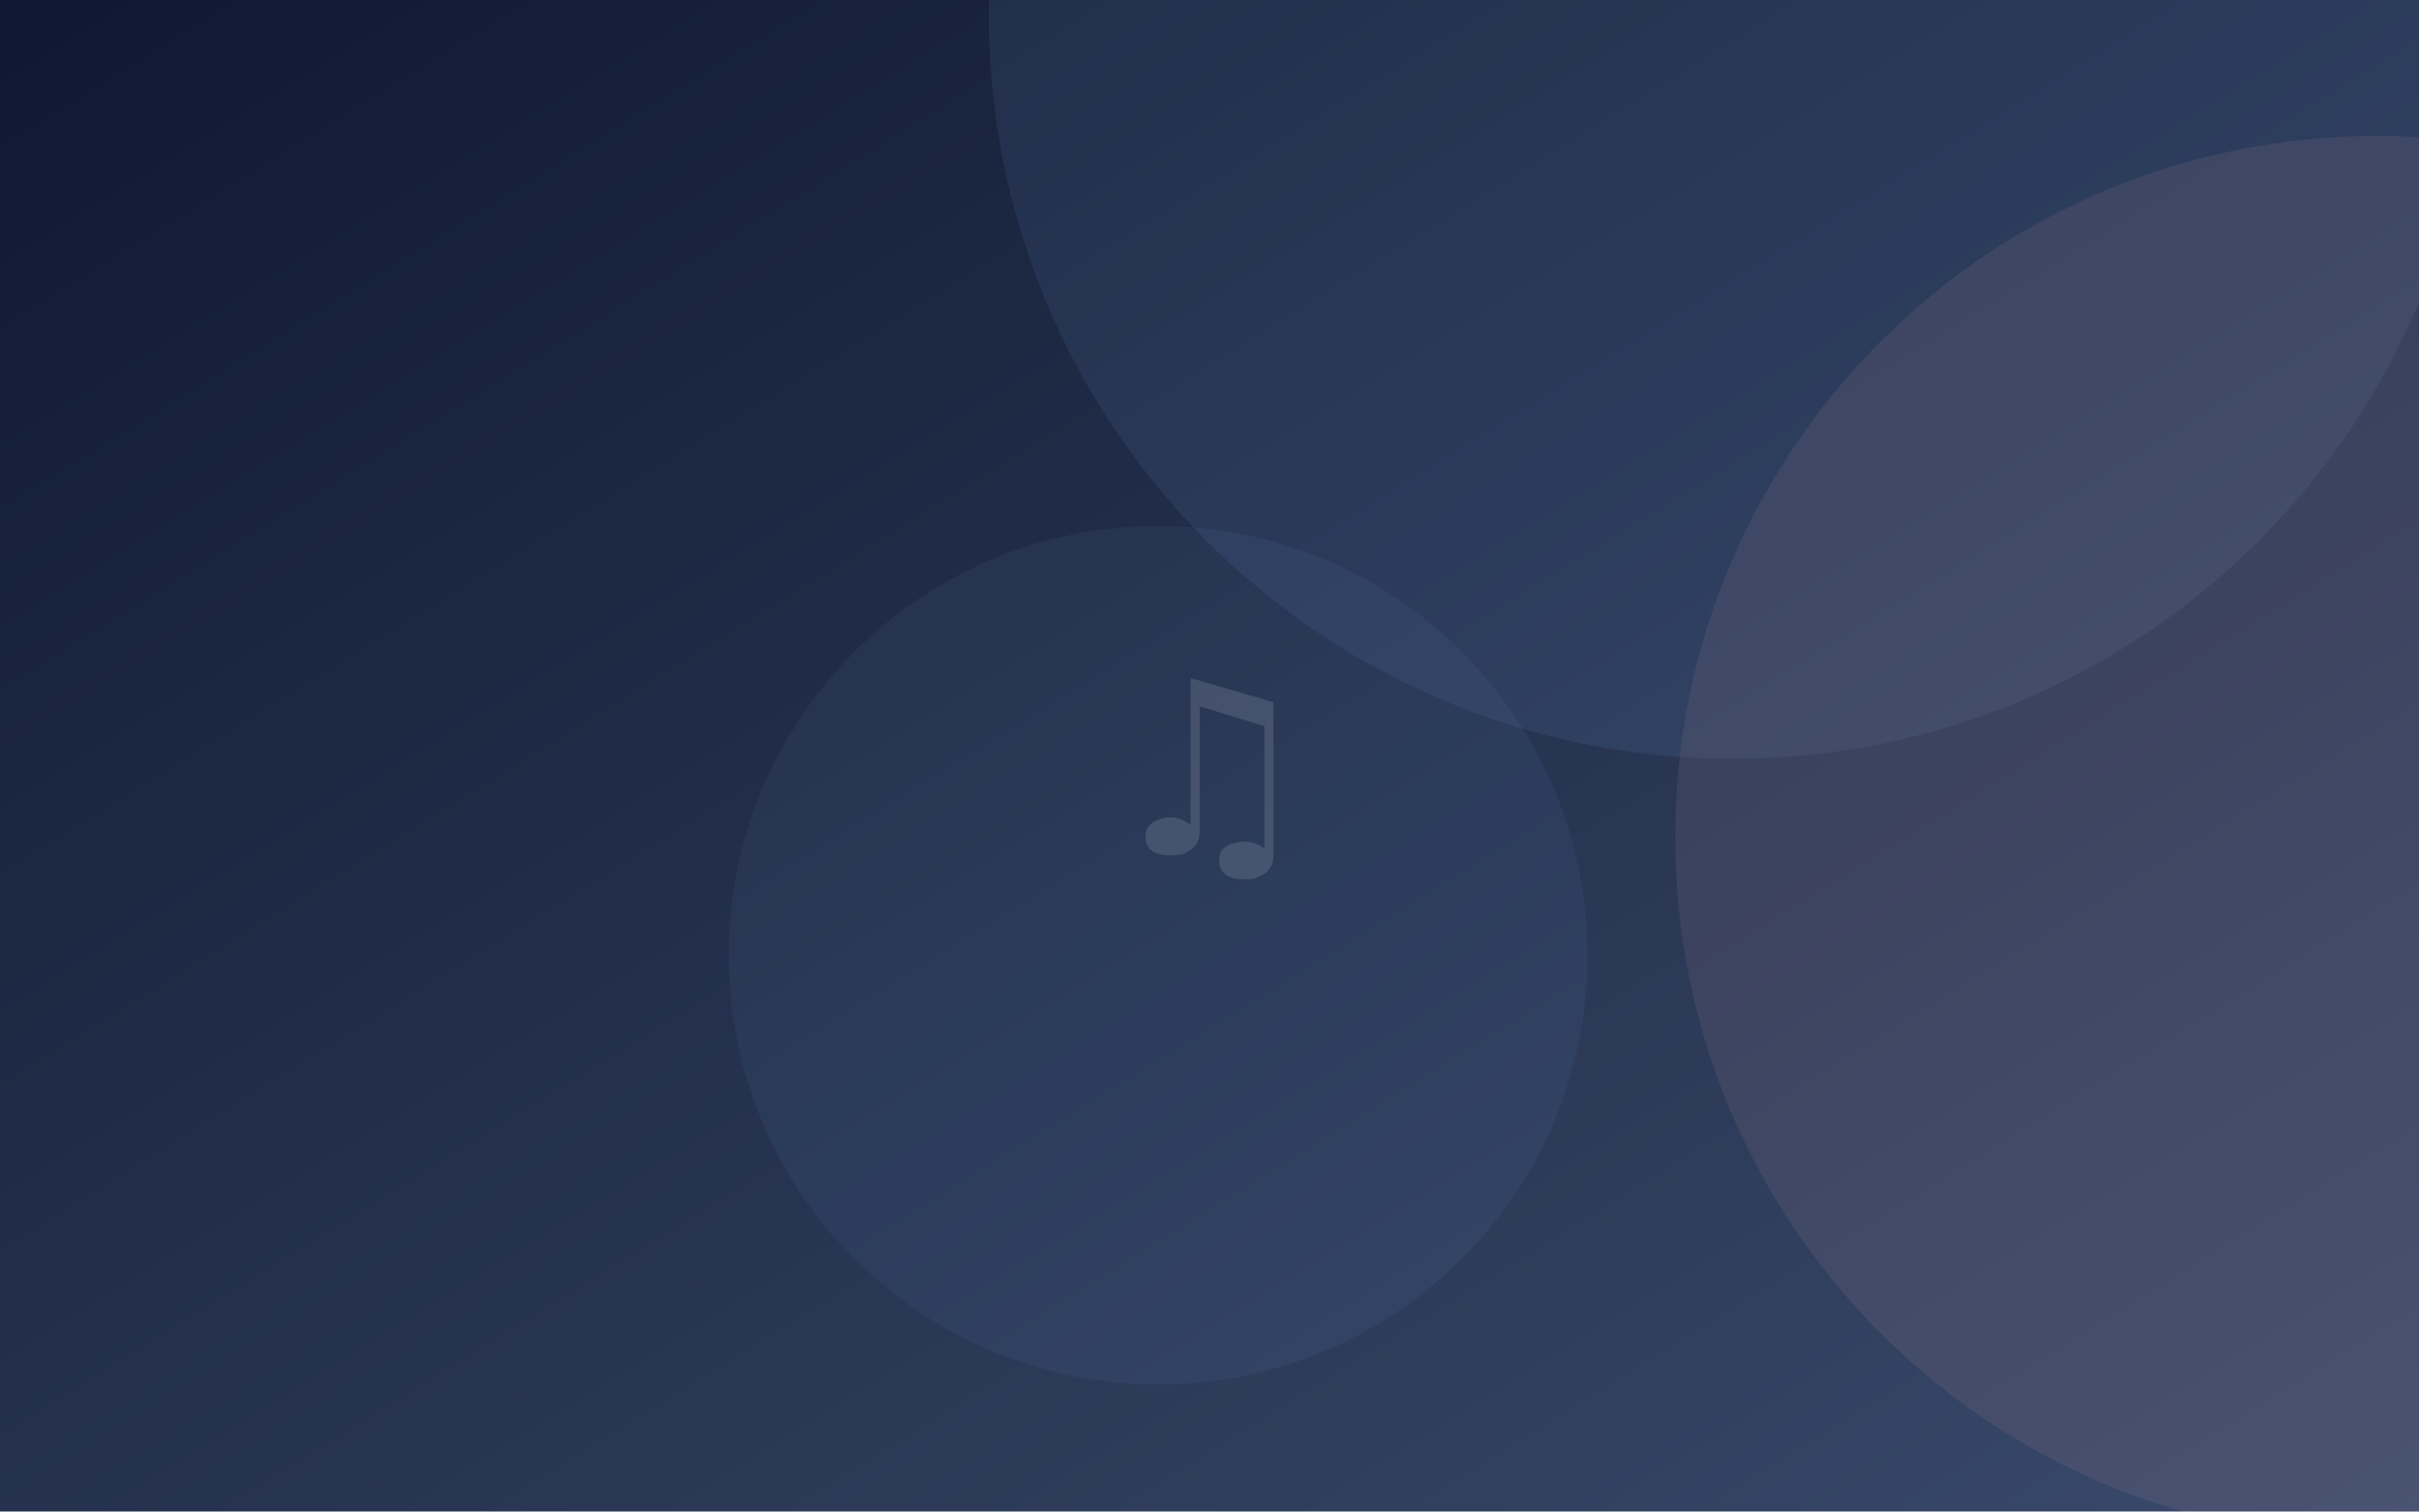
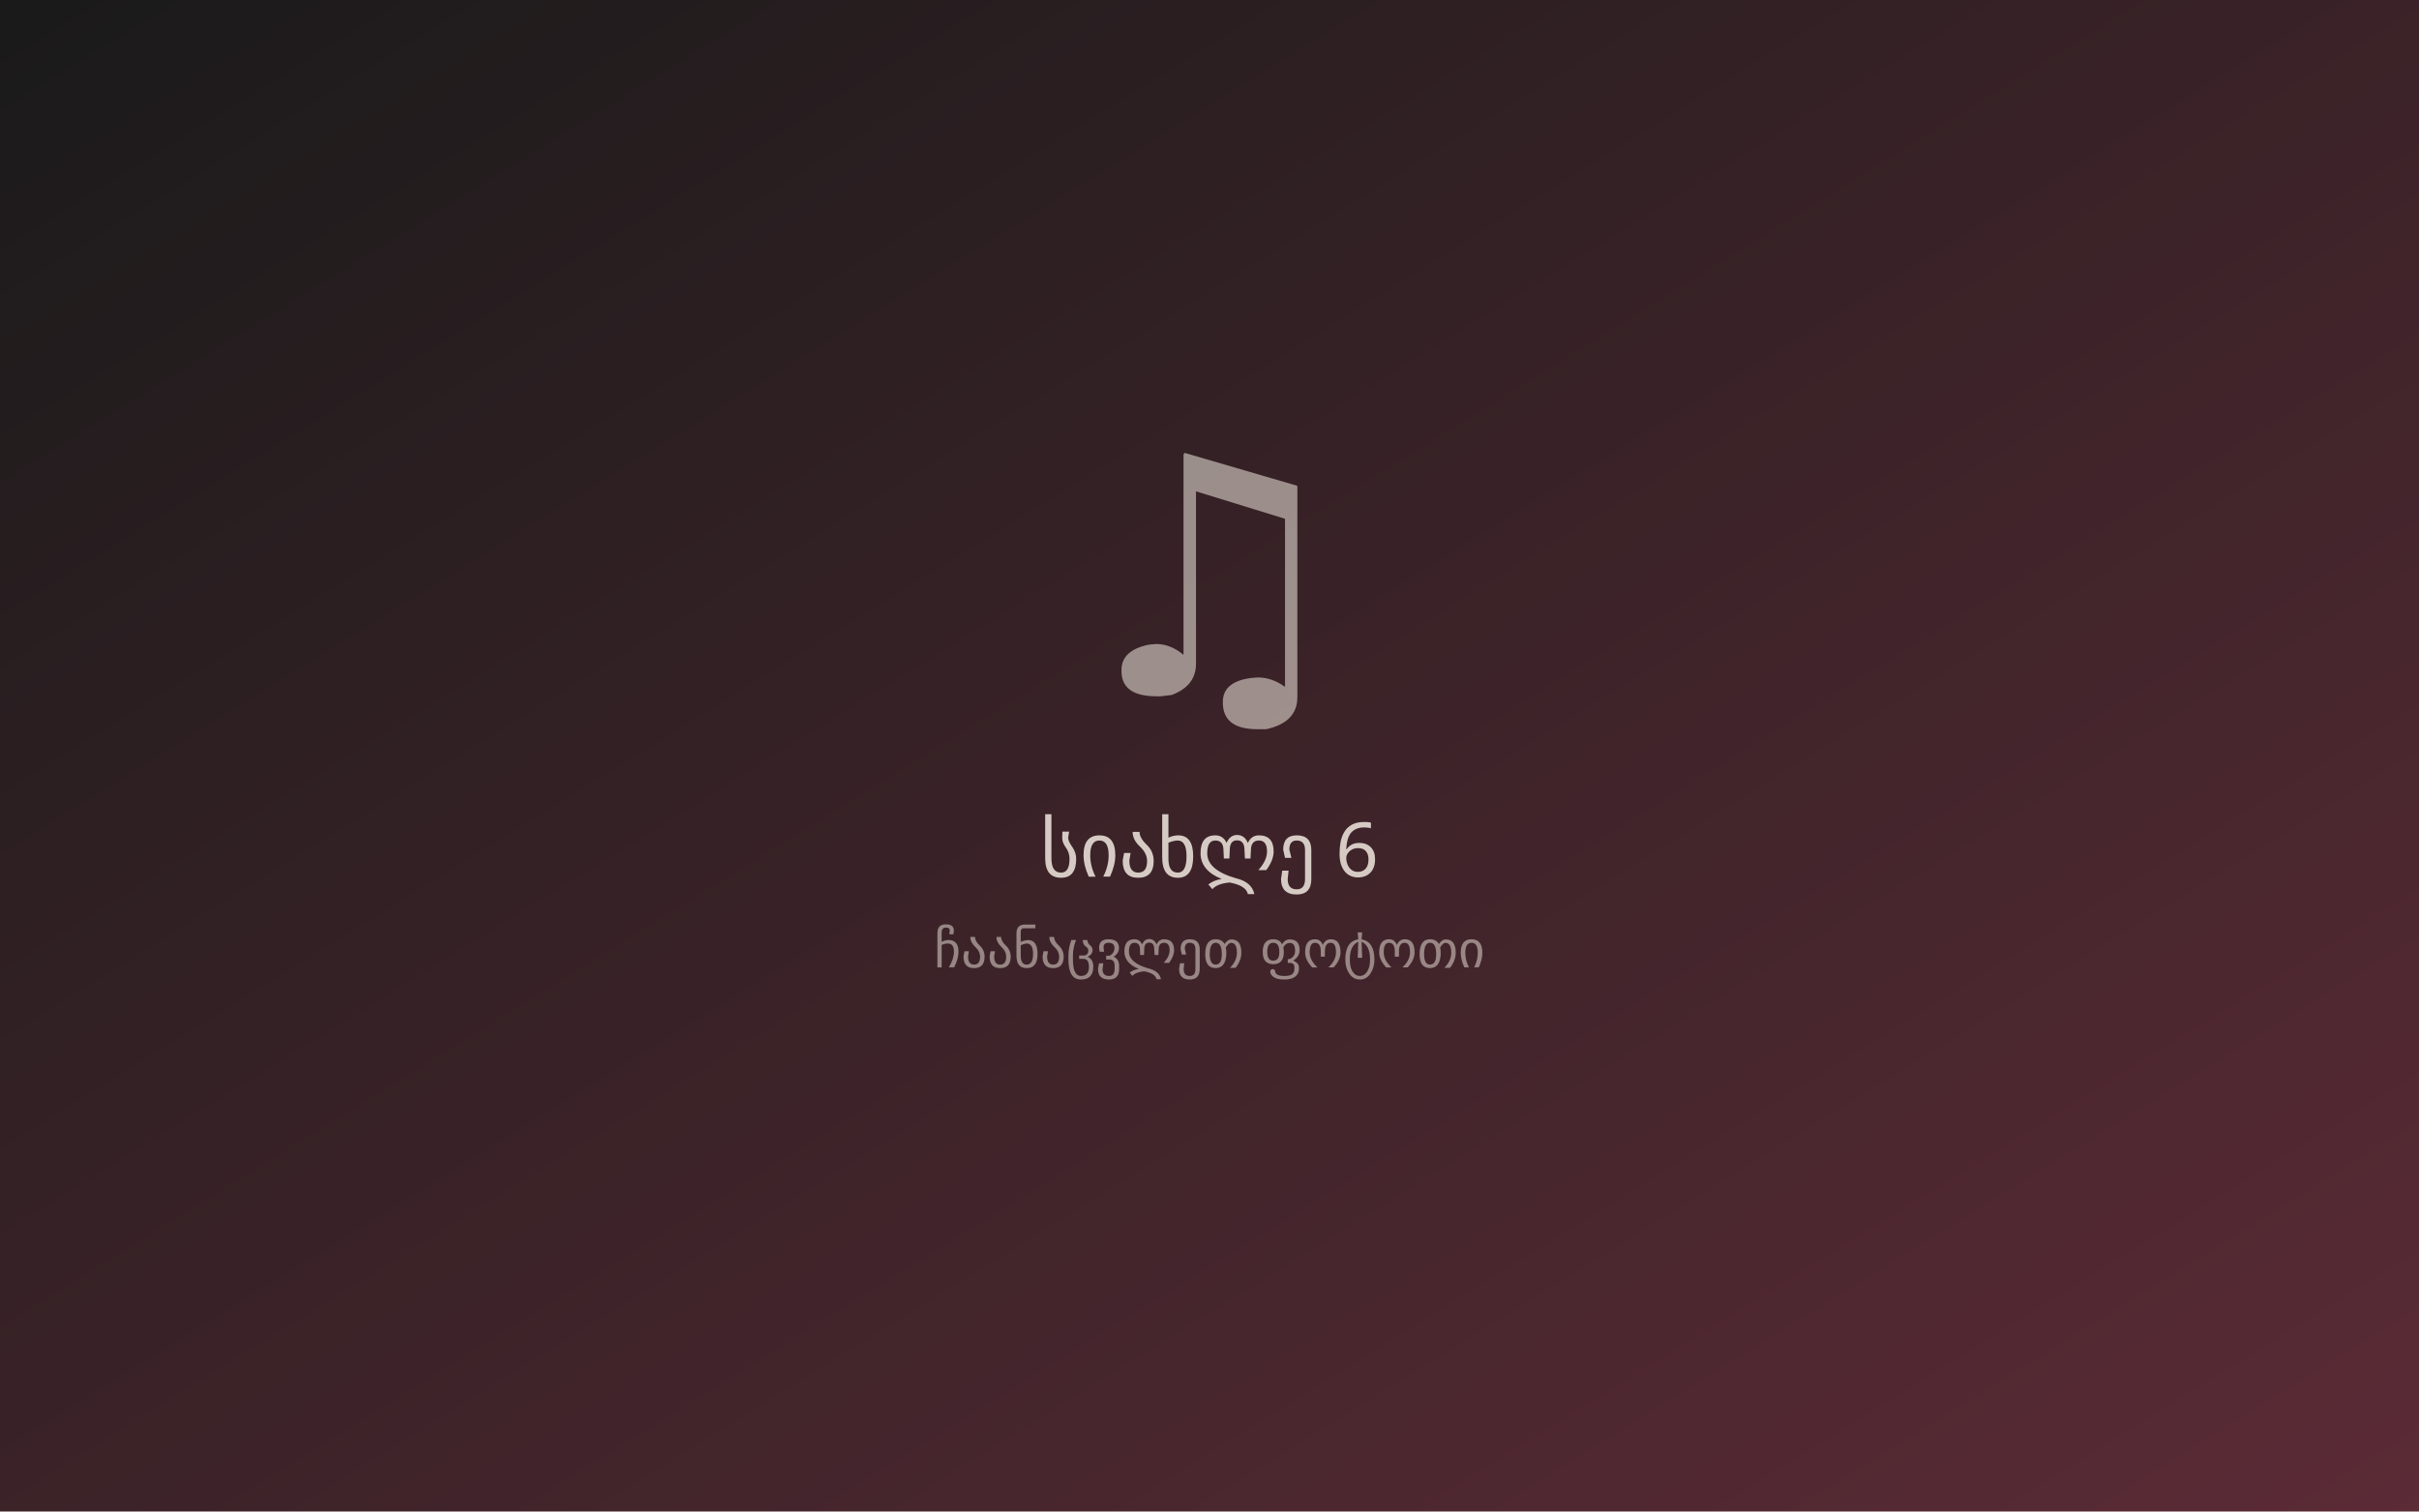
<svg xmlns="http://www.w3.org/2000/svg" width="800" height="500" viewBox="0 0 800 500">
  <defs>
    <linearGradient id="g" x1="0" y1="0" x2="1" y2="1">
-       <stop offset="0" stop-color="#0F1830" />
-       <stop offset="1" stop-color="#3A4A6B" />
+       <stop offset="0" stop-color="#1A1A1A" />
+       <stop offset="1" stop-color="#5B2B36" />
    </linearGradient>
  </defs>
  <rect width="800" height="500" fill="url(#g)" />
-   <circle cx="573" cy="5" r="246" fill="#7AA0DC" opacity="0.10" />
-   <circle cx="786" cy="277" r="232" fill="#D9A5AE" opacity="0.10" />
-   <circle cx="383" cy="316" r="142" fill="#7AA0DC" opacity="0.07" />
-   <text x="50%" y="52%" text-anchor="middle" dominant-baseline="middle" font-family="Georgia,serif" font-size="80" fill="#EDF1F7" opacity="0.14">♫</text>
+   <text x="50%" y="46%" text-anchor="middle" font-family="Georgia,serif" font-size="110" fill="#F1E9DF" opacity="0.55">♫</text>
+   <text x="50%" y="58%" text-anchor="middle" font-family="sans-serif" font-size="25" fill="#F1E9DF" opacity="0.85">სიახლე 6</text>
+   <text x="50%" y="64%" text-anchor="middle" font-family="sans-serif" font-size="17" fill="#F1E9DF" opacity="0.5">ჩაანაცვლეთ ფოტოთი</text>
</svg>
